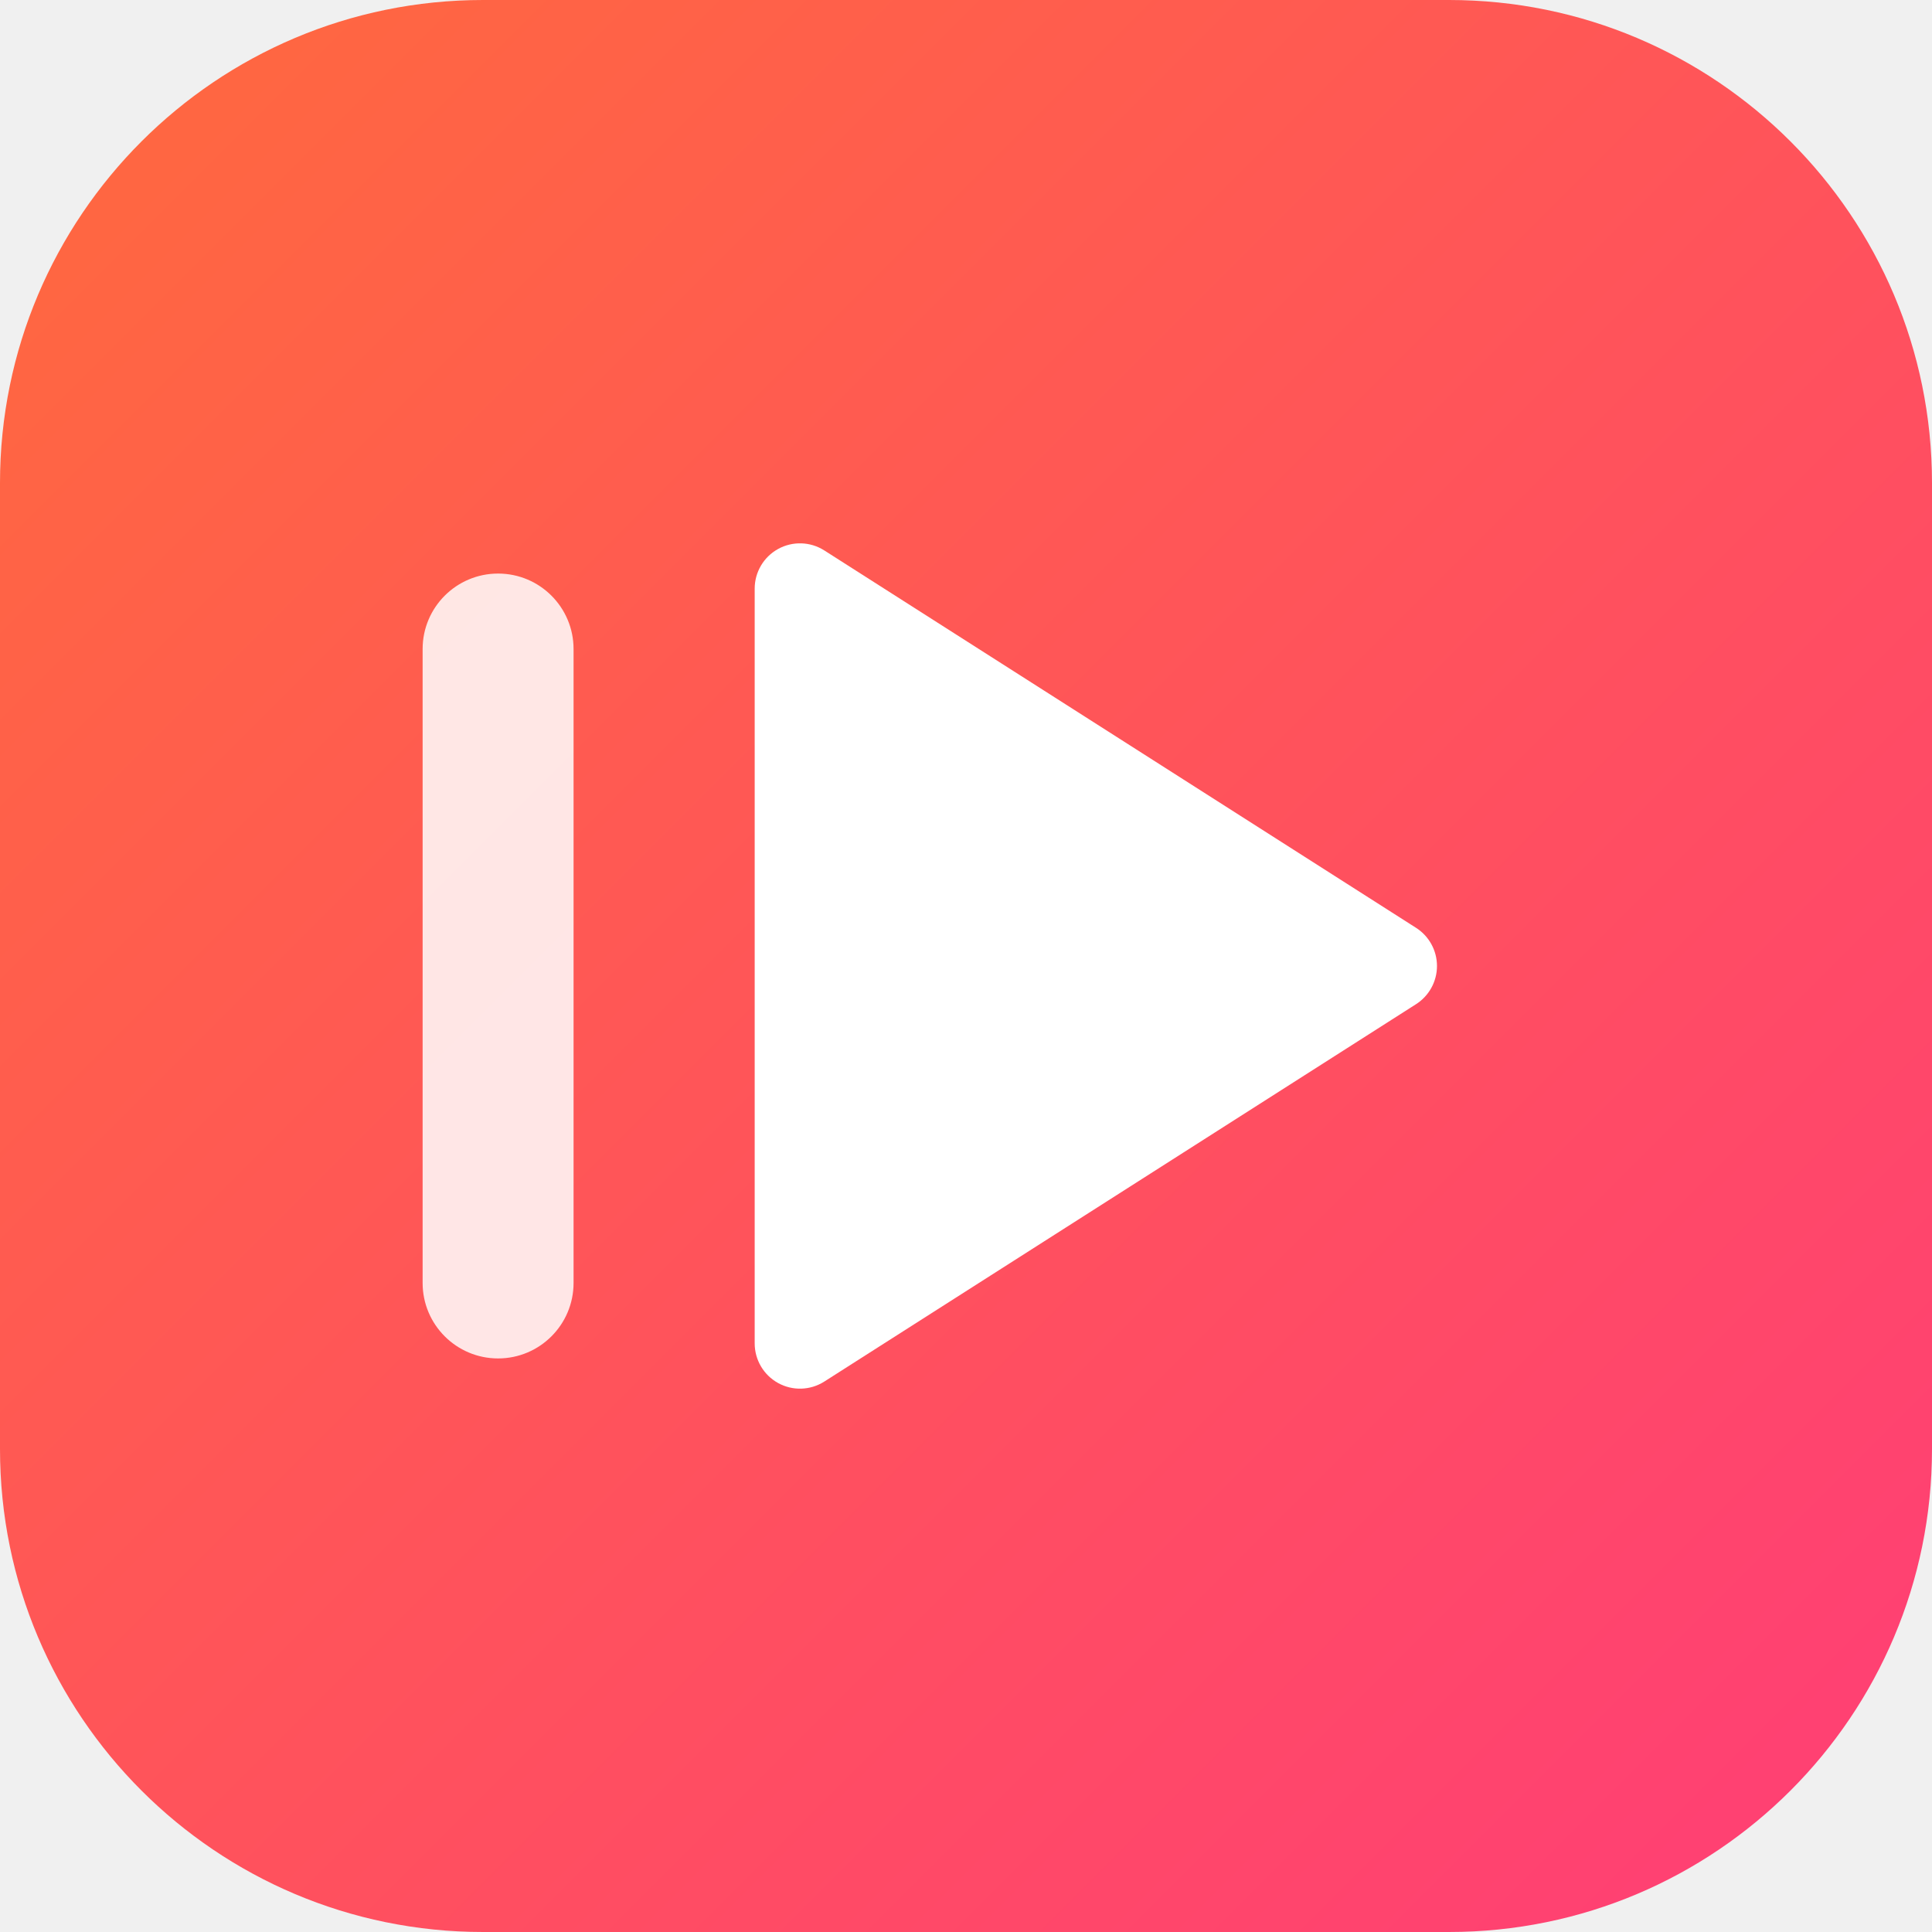
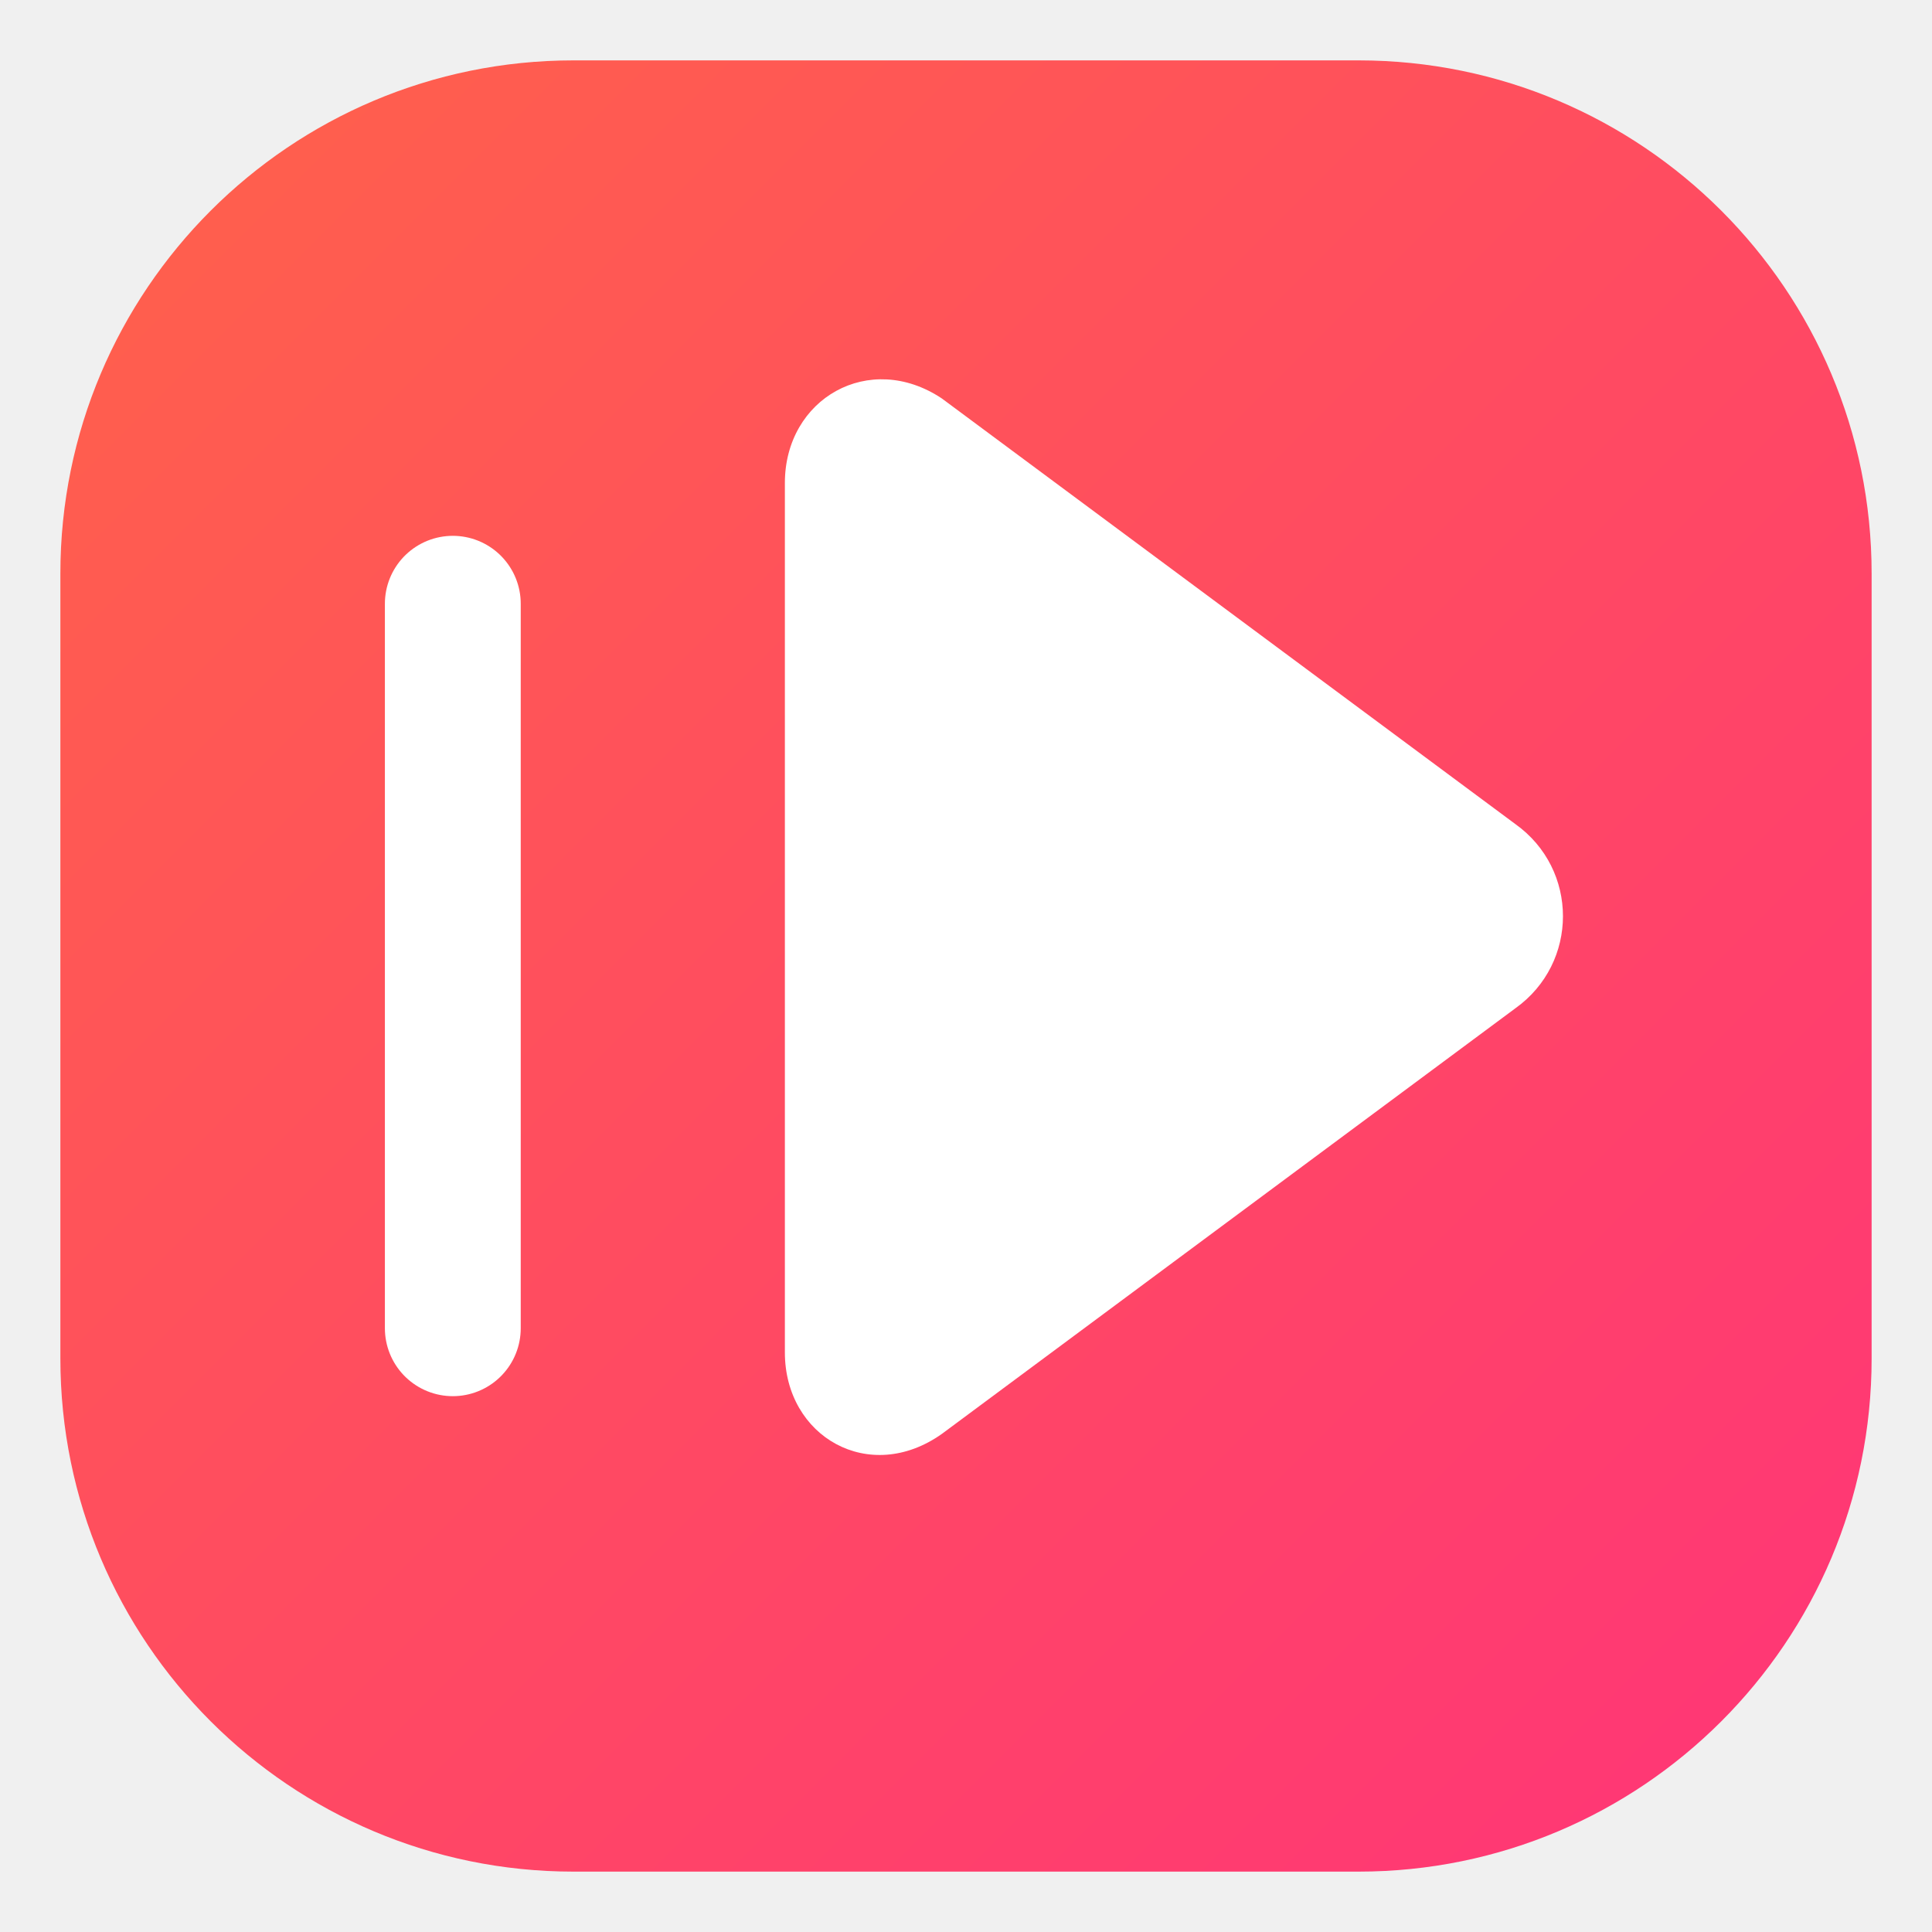
<svg xmlns="http://www.w3.org/2000/svg" viewBox="0 0 64 64">
  <defs>
    <linearGradient id="g" x1="0" y1="0" x2="1" y2="1">
-       <stop offset="0" stop-color="#ff6a3d" />
-       <stop offset="1" stop-color="#ff3d77" />
+       <stop stop-color="#FF624A" />
+       <stop offset="1" stop-color="#FF3478" />
    </linearGradient>
  </defs>
-   <rect width="64" height="64" rx="16" fill="url(#g)" />
-   <path d="M25 19.5v25a1.5 1.5 0 0 0 2.3 1.27l19.6-12.5a1.5 1.5 0 0 0 0-2.54L27.3 18.23A1.5 1.5 0 0 0 25 19.5Z" fill="#fff" />
-   <rect x="14" y="19" width="5" height="26" rx="2.5" fill="#fff" fill-opacity=".85" />
+   <rect x="2" y="2" width="60" height="60" rx="17" fill="url(#g)" />
+   <path d="M26 16c0-2.8 2.8-4.4 5.2-2.8l19 14.1c2.1 1.5 2.1 4.6 0 6.1l-19 14.1C28.8 49.2 26 47.6 26 44.8V16z" fill="#fff" />
+   <path d="M15 20v24" stroke="#fff" stroke-width="4.5" stroke-linecap="round" />
</svg>
